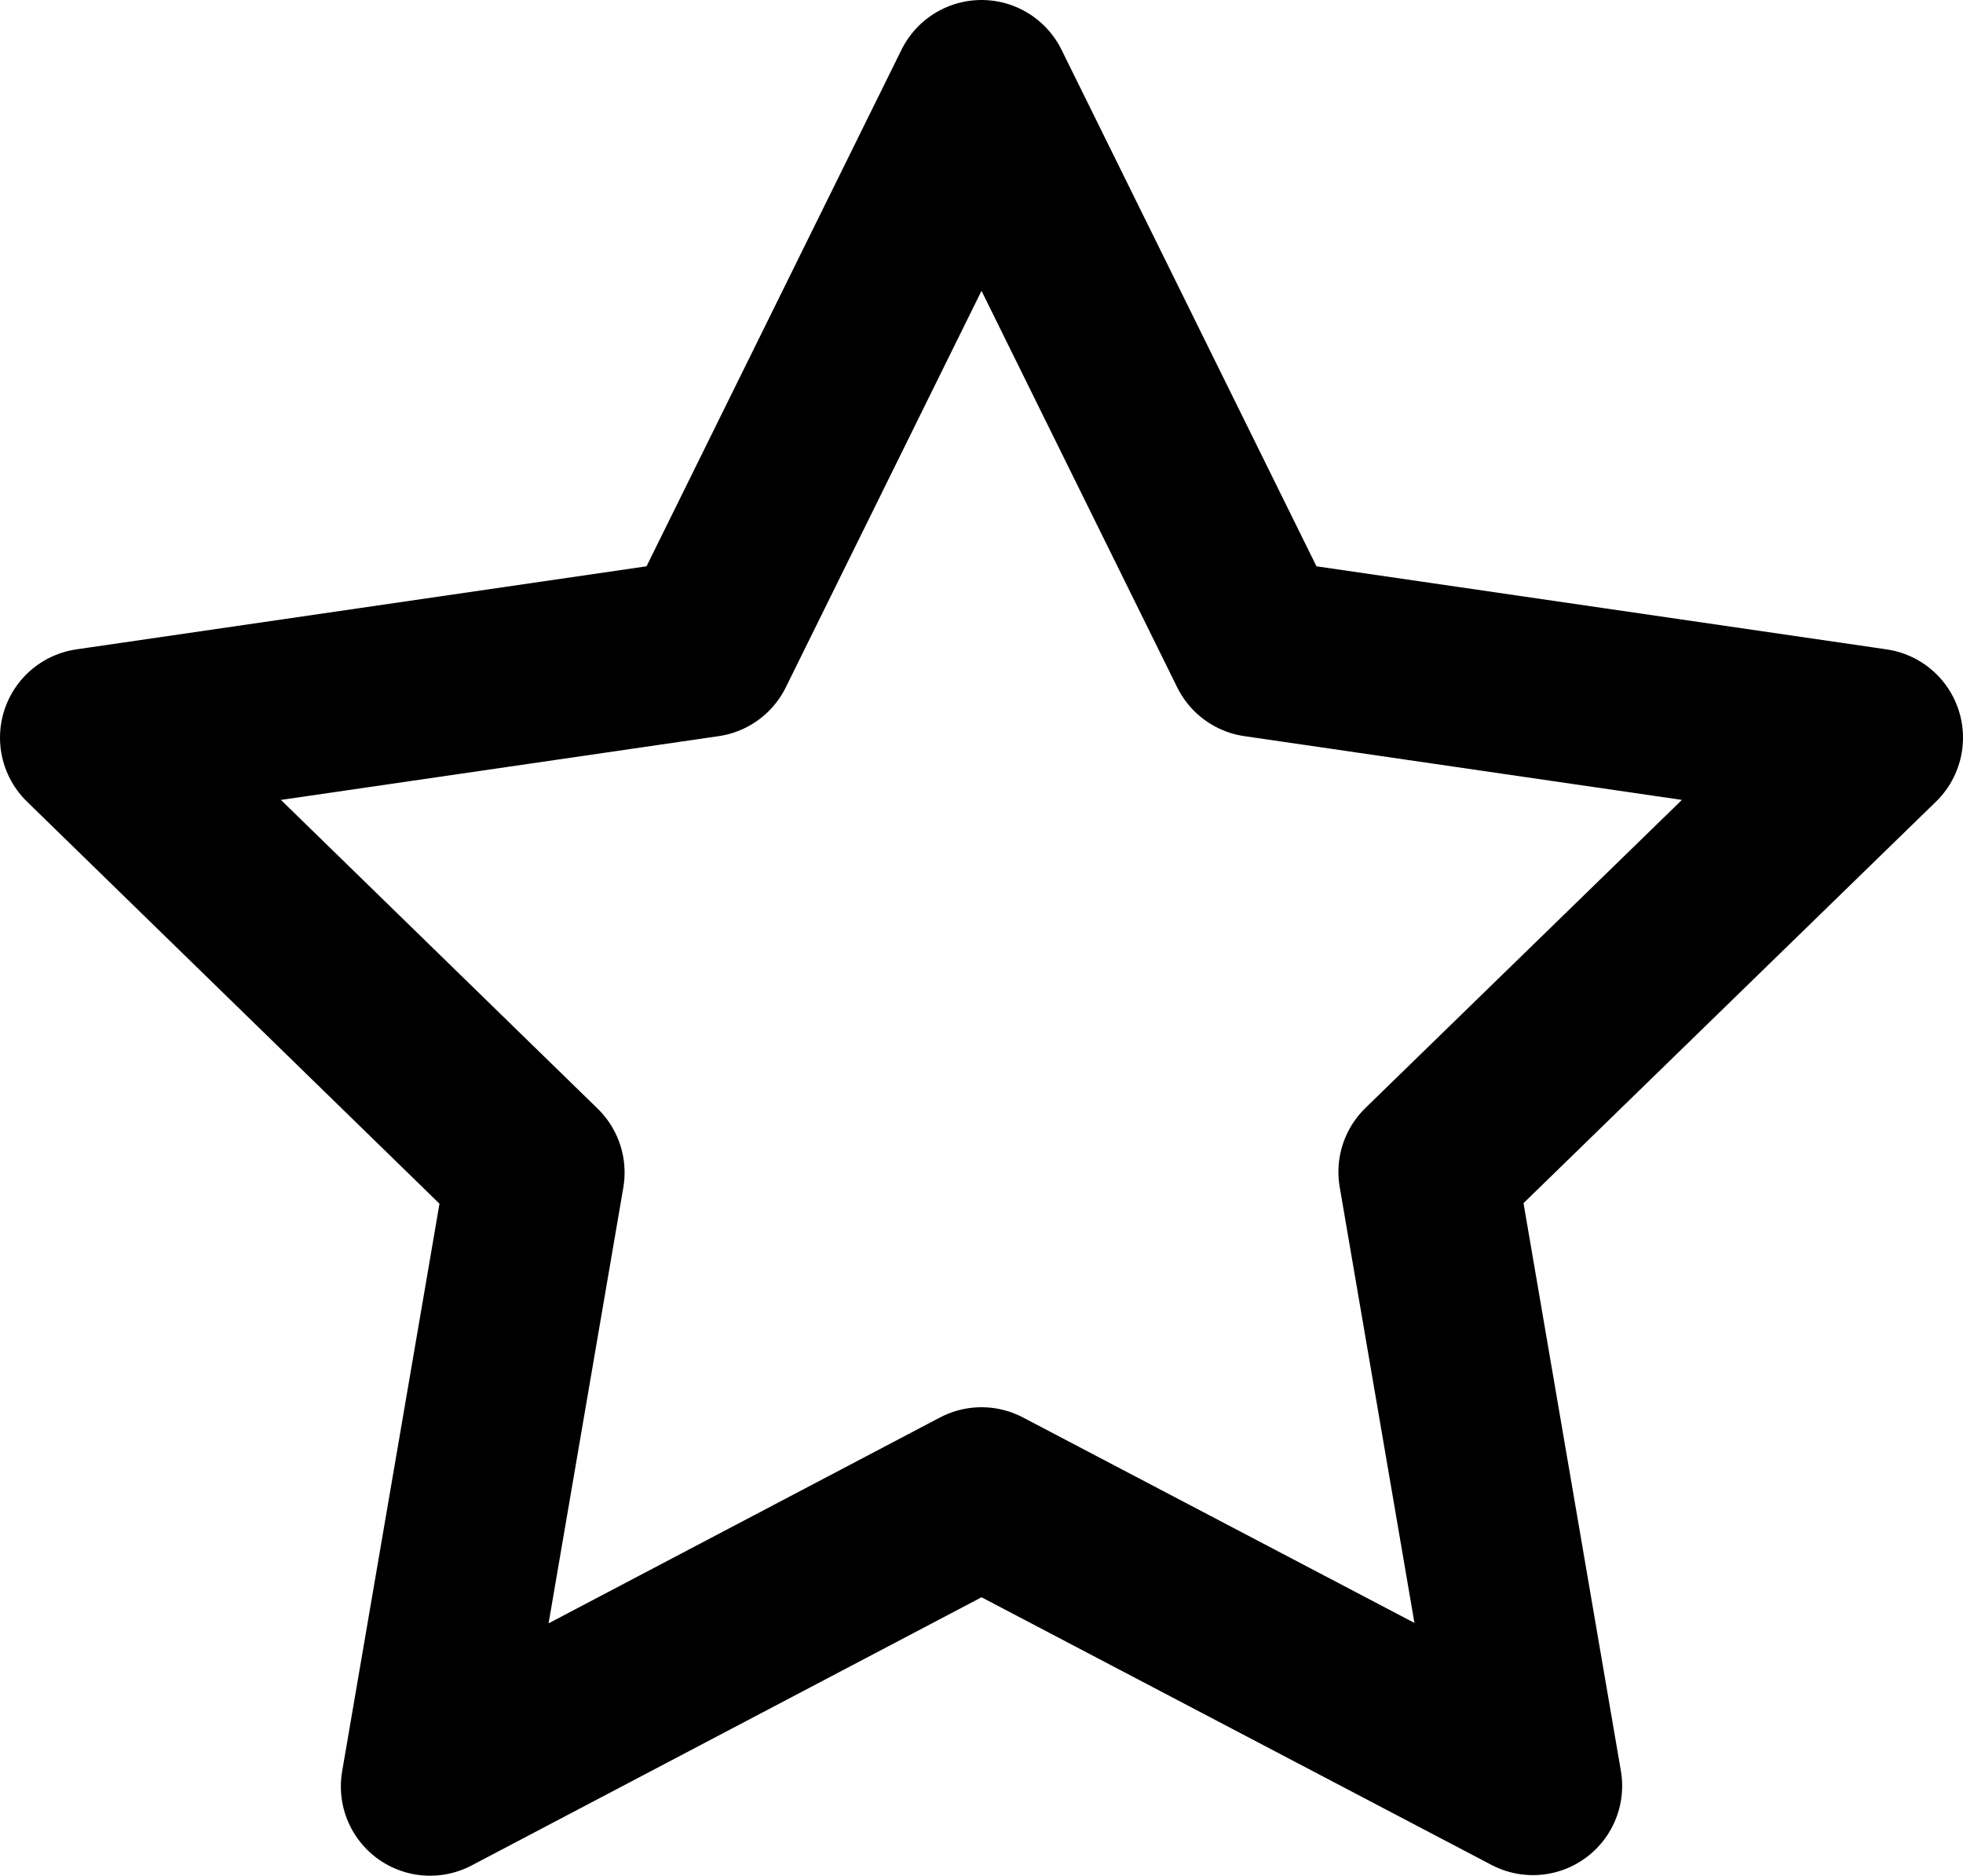
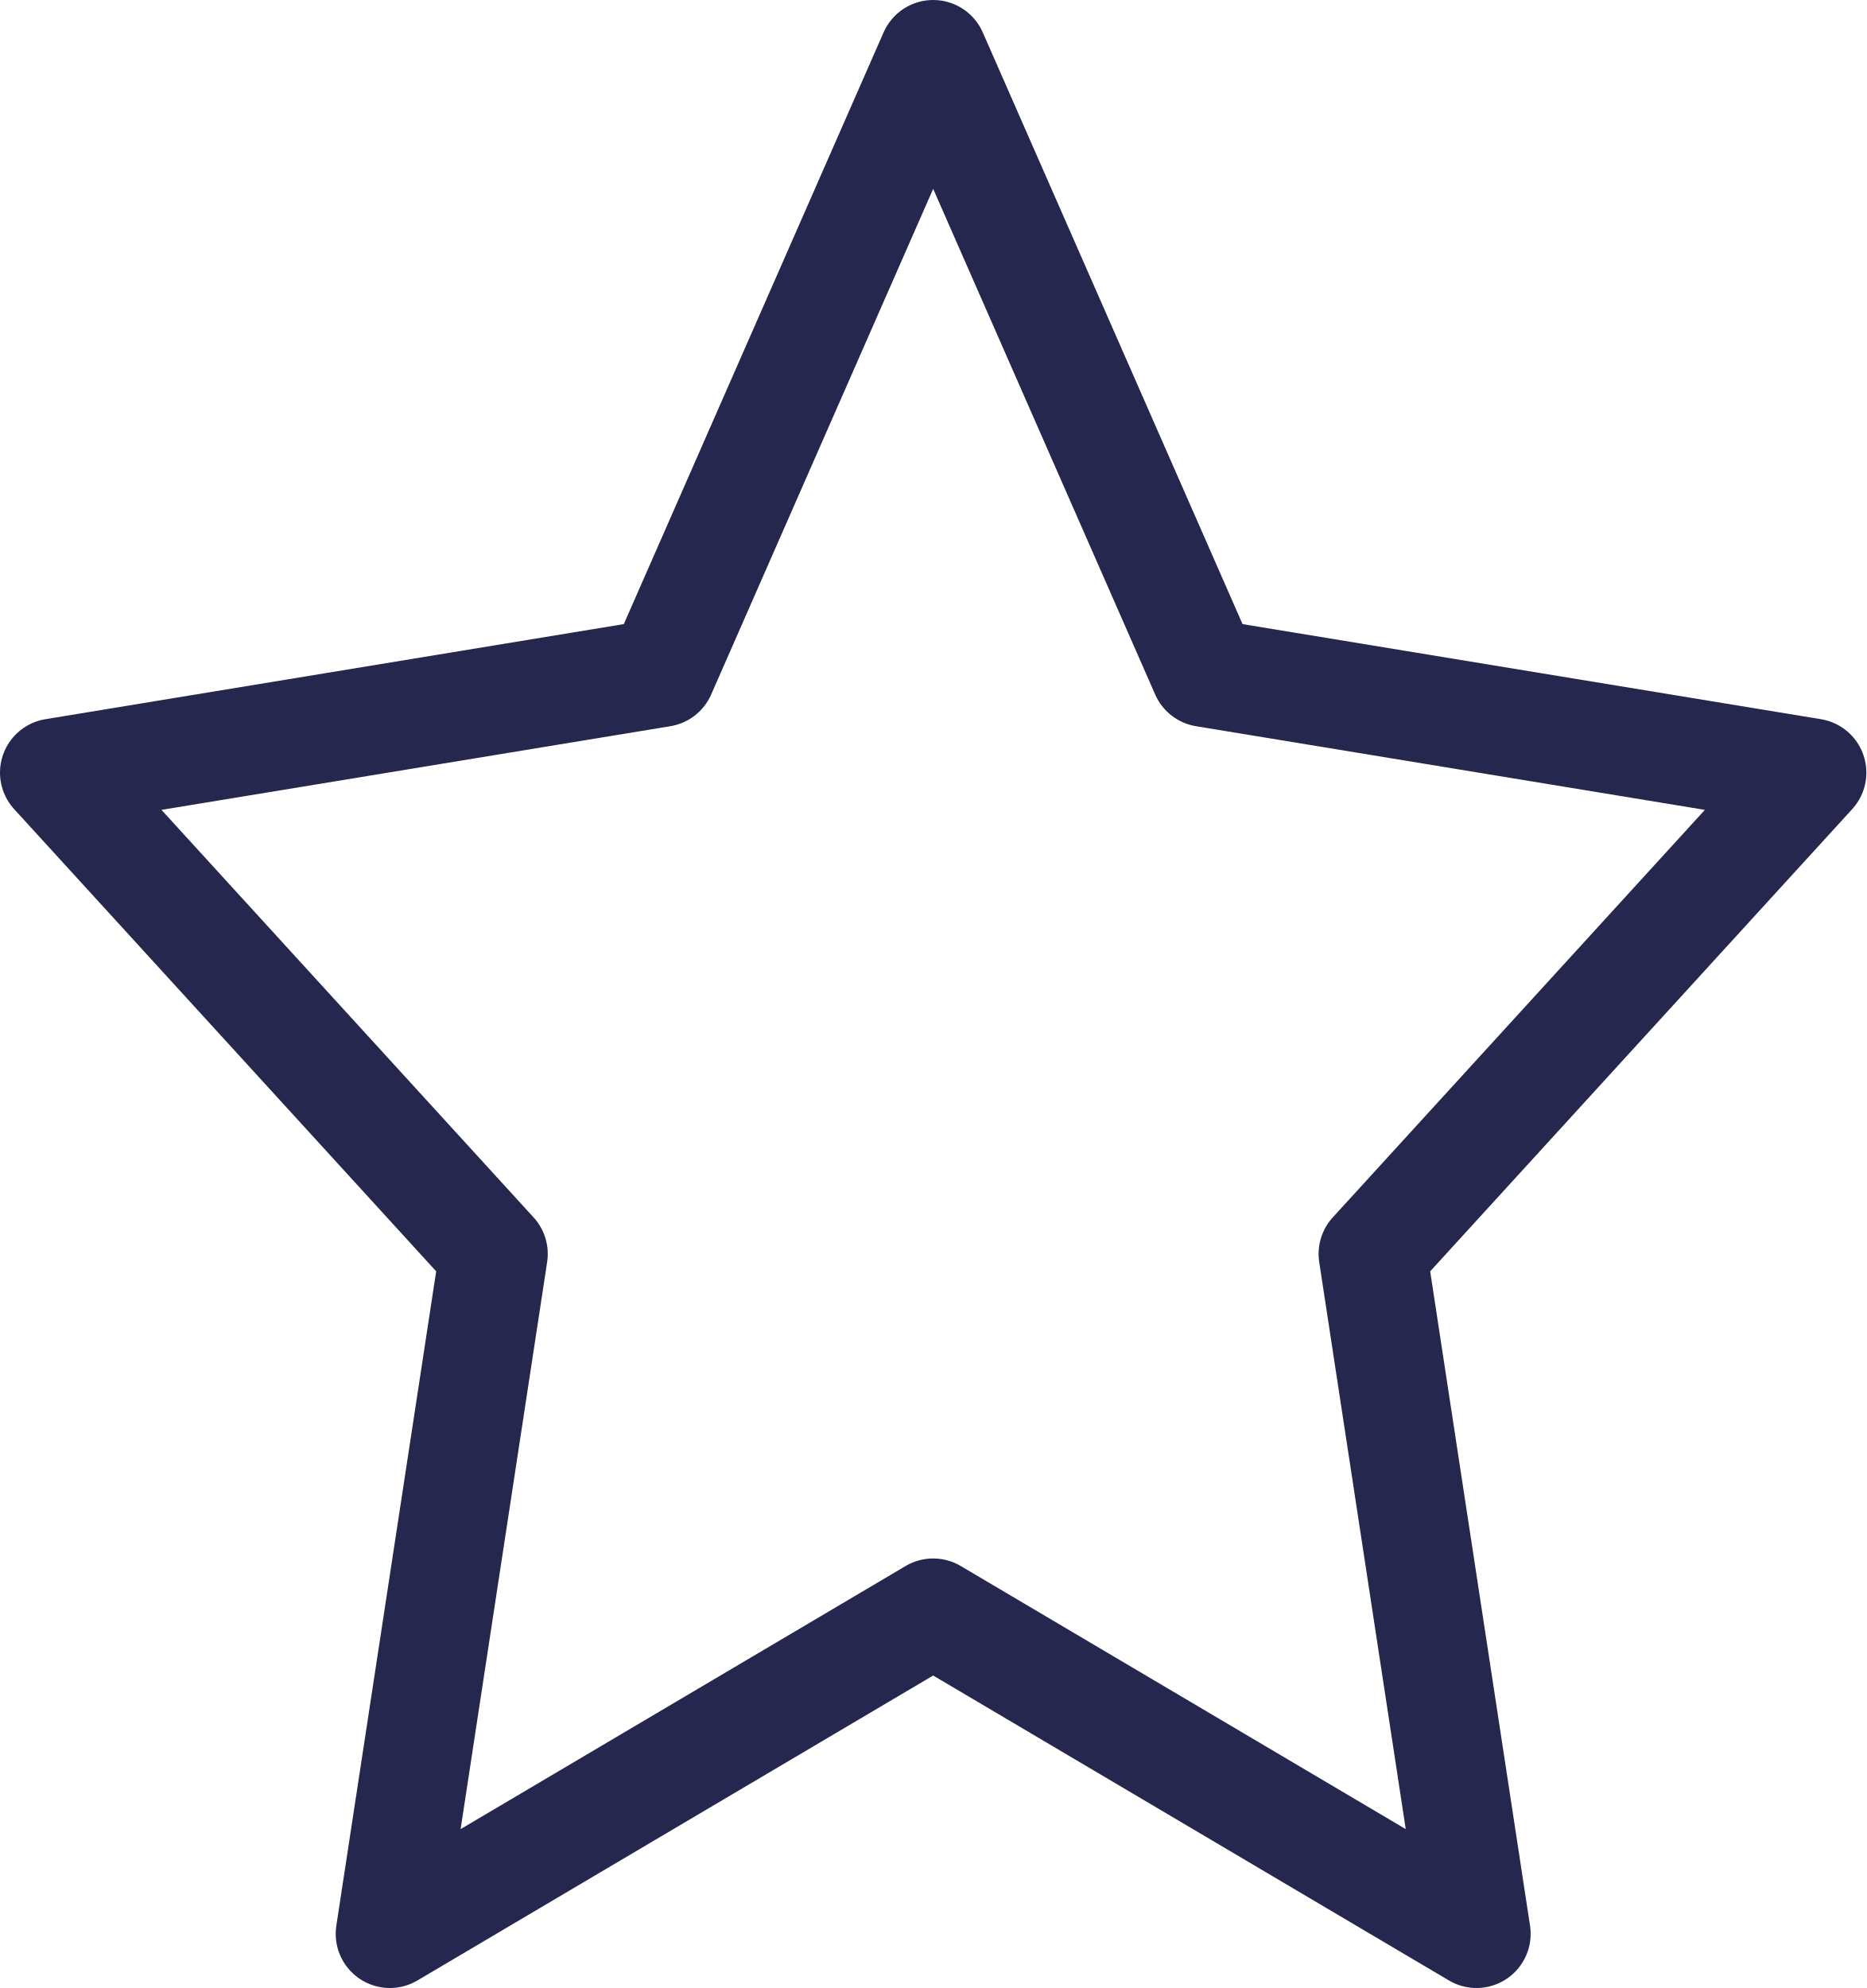
- <svg xmlns="http://www.w3.org/2000/svg" width="33" height="31.53" viewBox="0 0 33 31.53">
-   <path id="Icon_feather-star" data-name="Icon feather-star" d="M18,3l4.635,9.39L33,13.9l-7.5,7.3,1.77,10.32L18,26.655,8.73,31.53,10.5,21.21,3,13.9,13.365,12.39Z" transform="translate(-1.5 -1.5)" fill="none" stroke="#000" stroke-linecap="round" stroke-linejoin="round" stroke-width="3" />
+ <svg xmlns="http://www.w3.org/2000/svg" width="17.233" height="18.356" viewBox="0 0 17.233 18.356">
+   <path id="Icon_feather-star" data-name="Icon feather-star" d="M11.117,3l2.508,5.712,5.609.922-4.058,4.444.958,6.278L11.117,17.39,6.1,20.356l.958-6.278L3,9.634l5.609-.922Z" transform="translate(-2.5 -2.5)" fill="none" stroke="#25274e" stroke-linecap="round" stroke-linejoin="round" stroke-width="1" />
</svg>
